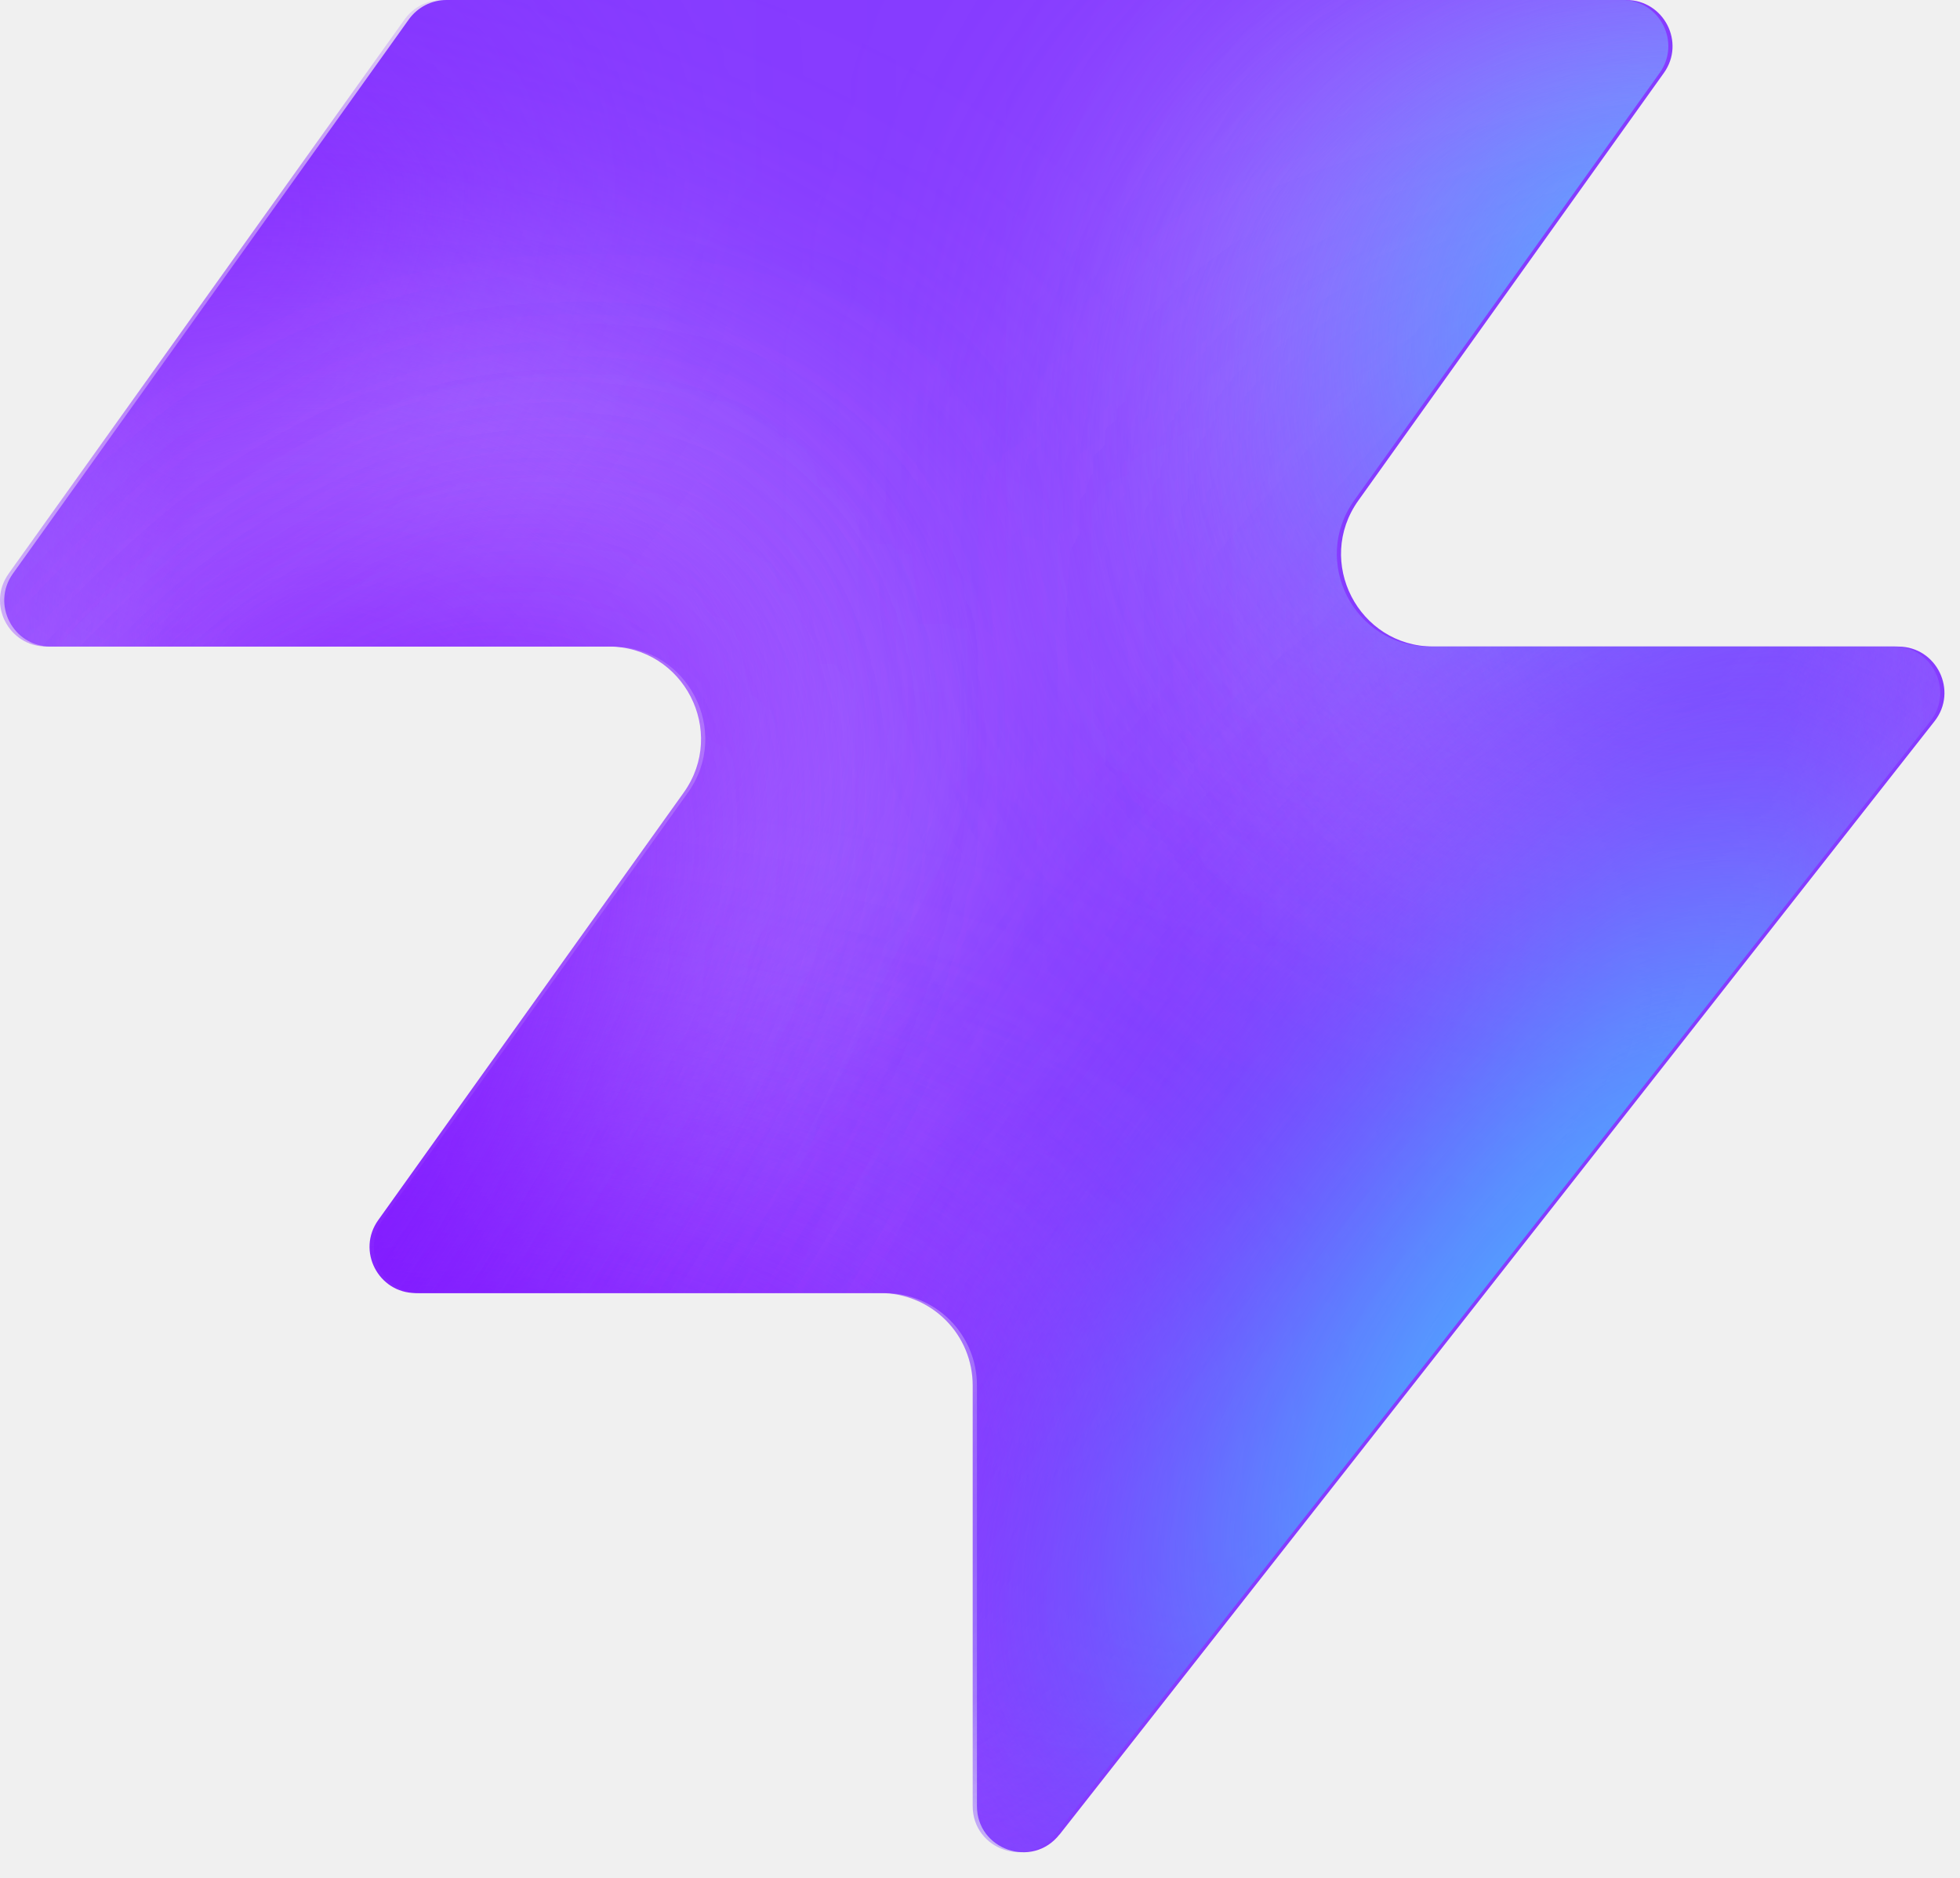
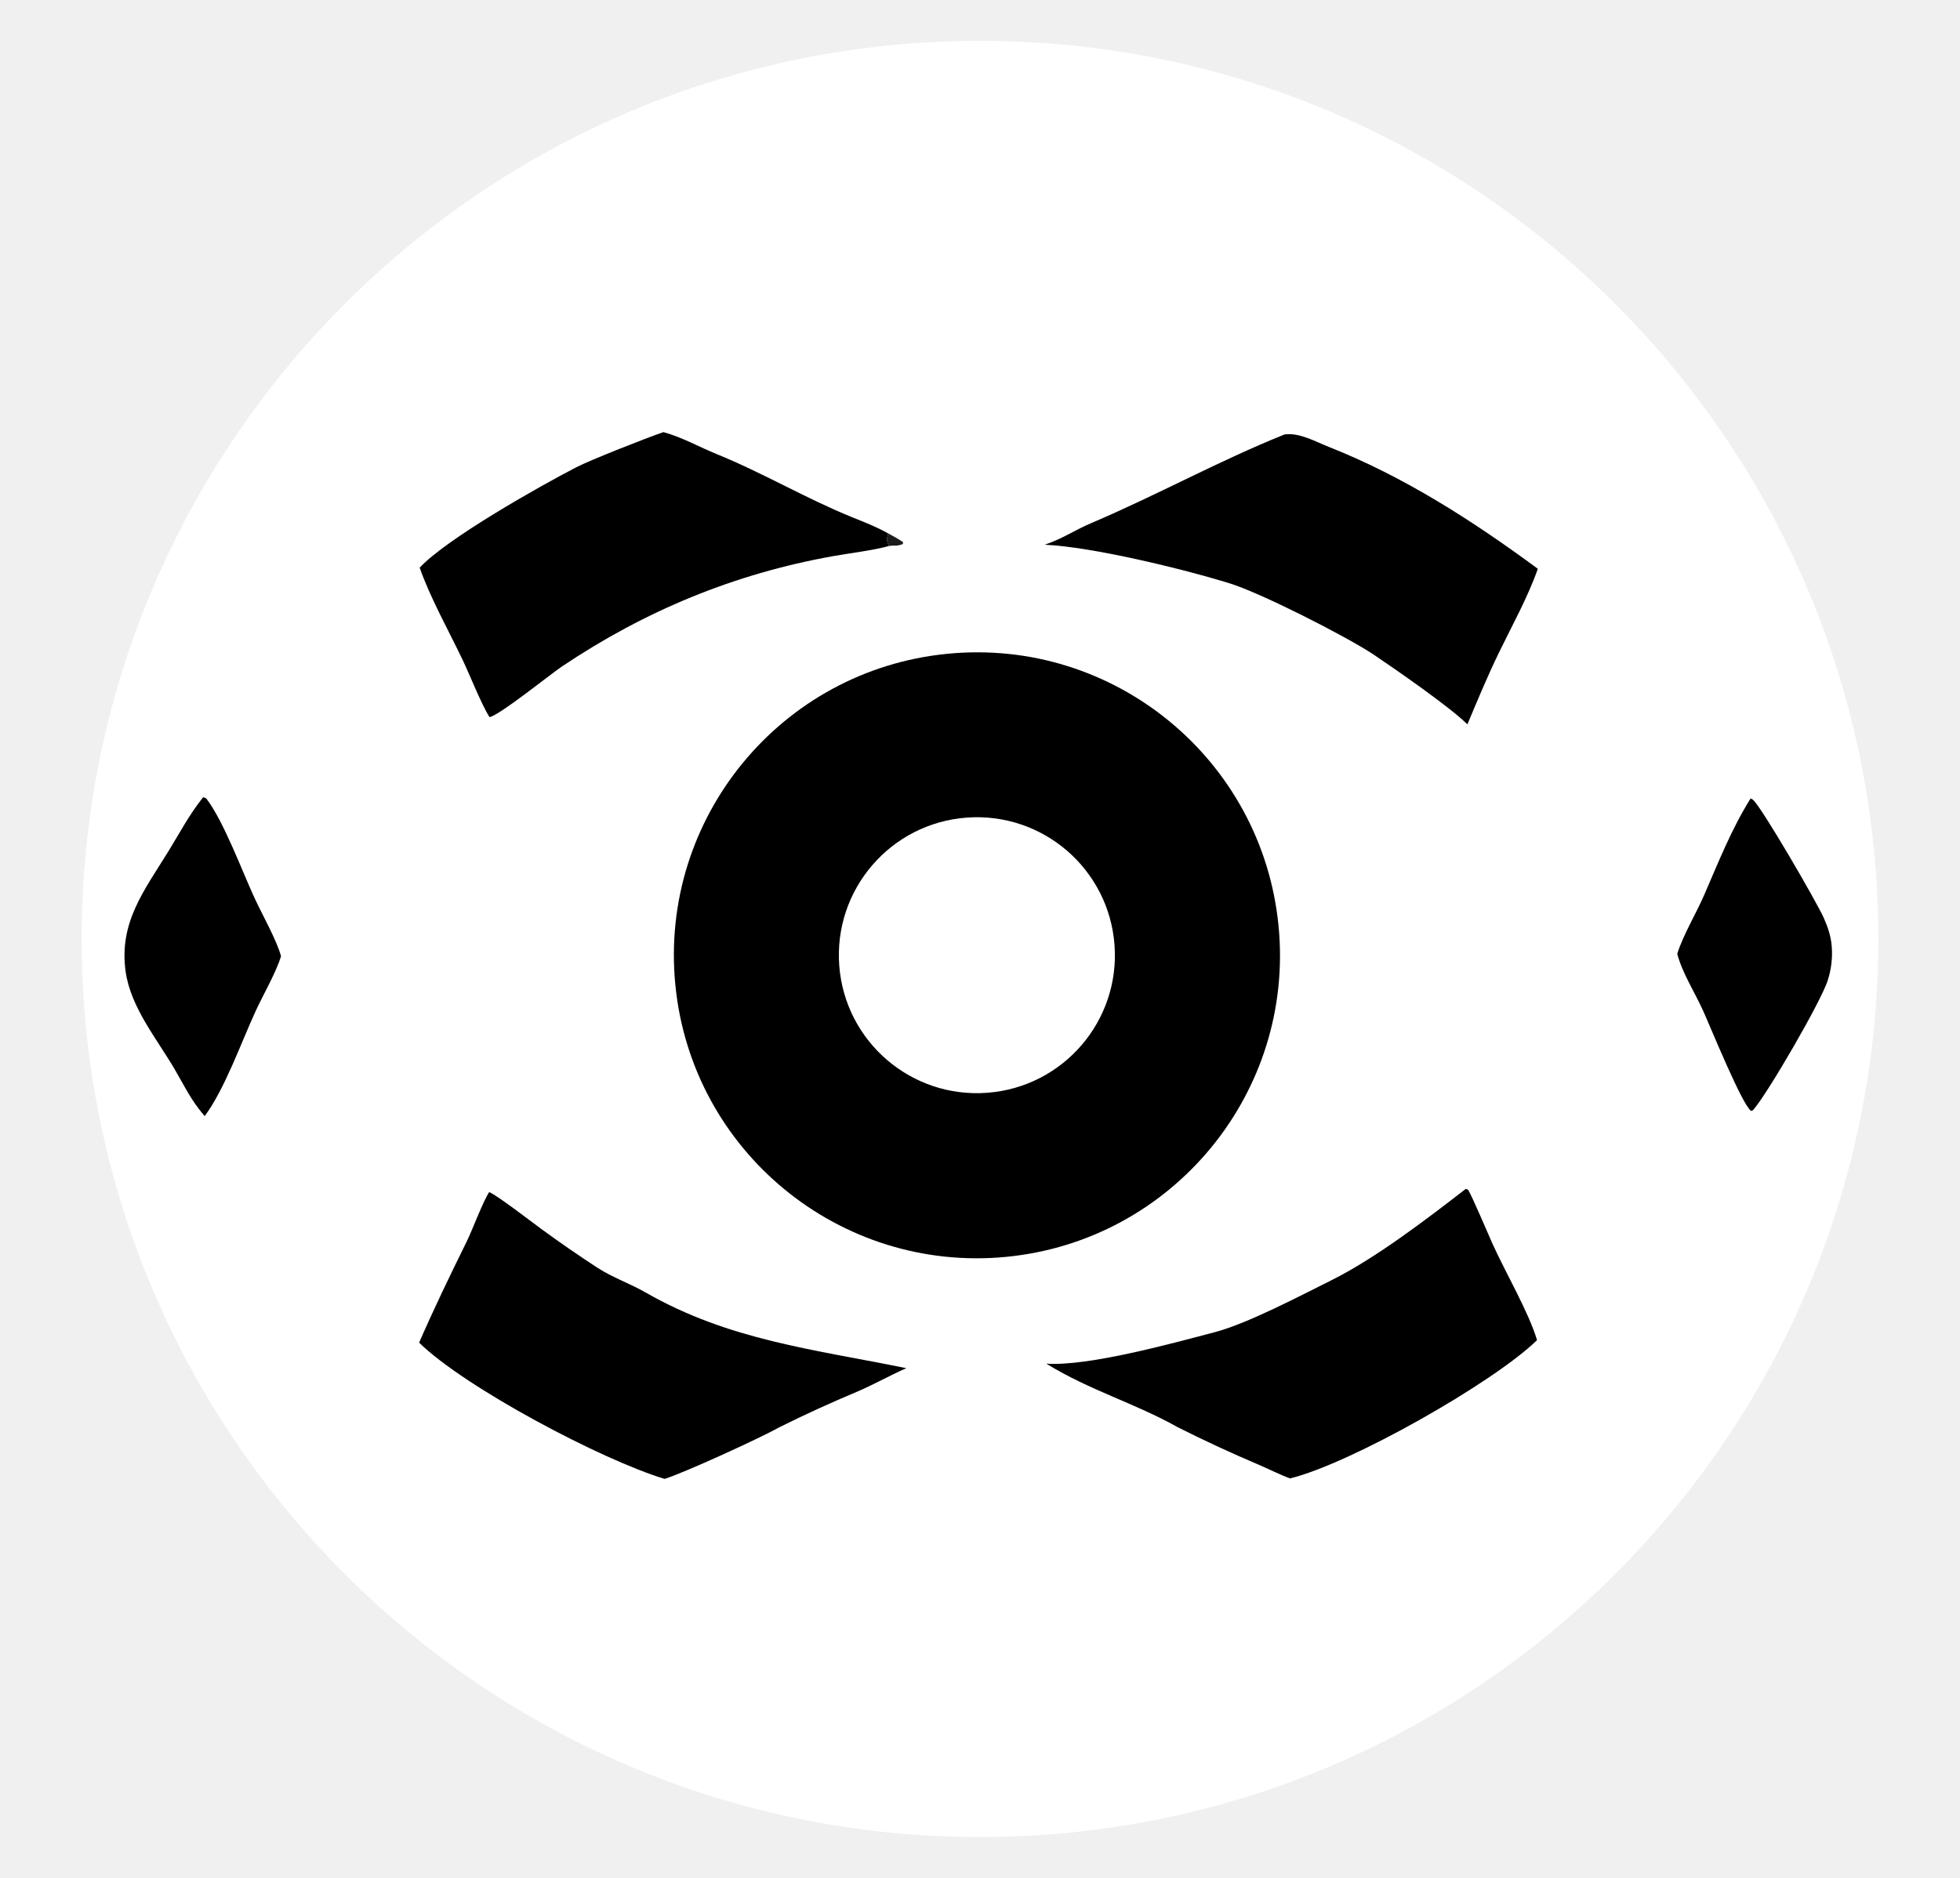
- <svg xmlns="http://www.w3.org/2000/svg" width="48" height="46" fill="none" viewBox="0 0 48 46">
-   <path fill="#863bff" d="M25.946 44.938c-.664.845-2.021.375-2.021-.698V33.937a2.26 2.26 0 0 0-2.262-2.262H10.287c-.92 0-1.456-1.04-.92-1.788l7.48-10.471c1.07-1.497 0-3.578-1.842-3.578H1.237c-.92 0-1.456-1.04-.92-1.788L10.013.474c.214-.297.556-.474.92-.474h28.894c.92 0 1.456 1.04.92 1.788l-7.48 10.471c-1.07 1.498 0 3.579 1.842 3.579h11.377c.943 0 1.473 1.088.89 1.83L25.947 44.94z" style="fill:#863bff;fill:color(display-p3 .525 .23 1);fill-opacity:1" />
-   <mask id="a" width="48" height="46" x="0" y="0" maskUnits="userSpaceOnUse" style="mask-type:alpha">
-     <path fill="#000" d="M25.842 44.938c-.664.844-2.021.375-2.021-.698V33.937a2.26 2.26 0 0 0-2.262-2.262H10.183c-.92 0-1.456-1.04-.92-1.788l7.48-10.471c1.07-1.498 0-3.579-1.842-3.579H1.133c-.92 0-1.456-1.04-.92-1.787L9.91.473c.214-.297.556-.474.92-.474h28.894c.92 0 1.456 1.04.92 1.788l-7.48 10.471c-1.07 1.498 0 3.578 1.842 3.578h11.377c.943 0 1.473 1.088.89 1.832L25.843 44.94z" style="fill:#000;fill-opacity:1" />
-   </mask>
-   <g mask="url(#a)">
-     <g filter="url(#b)">
-       <ellipse cx="5.508" cy="14.704" fill="#ede6ff" rx="5.508" ry="14.704" style="fill:#ede6ff;fill:color(display-p3 .927 .903 1);fill-opacity:1" transform="matrix(.00324 1 1 -.00324 -4.47 31.516)" />
-     </g>
-     <g filter="url(#c)">
-       <ellipse cx="10.399" cy="29.851" fill="#ede6ff" rx="10.399" ry="29.851" style="fill:#ede6ff;fill:color(display-p3 .927 .903 1);fill-opacity:1" transform="matrix(.00324 1 1 -.00324 -39.328 7.883)" />
-     </g>
-     <g filter="url(#d)">
-       <ellipse cx="5.508" cy="30.487" fill="#7e14ff" rx="5.508" ry="30.487" style="fill:#7e14ff;fill:color(display-p3 .492 .077 1);fill-opacity:1" transform="rotate(89.814 -25.913 -14.639)scale(1 -1)" />
-     </g>
-     <g filter="url(#e)">
-       <ellipse cx="5.508" cy="30.599" fill="#7e14ff" rx="5.508" ry="30.599" style="fill:#7e14ff;fill:color(display-p3 .492 .077 1);fill-opacity:1" transform="rotate(89.814 -32.644 -3.334)scale(1 -1)" />
-     </g>
-     <g filter="url(#f)">
-       <ellipse cx="5.508" cy="30.599" fill="#7e14ff" rx="5.508" ry="30.599" style="fill:#7e14ff;fill:color(display-p3 .492 .077 1);fill-opacity:1" transform="matrix(.00324 1 1 -.00324 -34.34 30.47)" />
-     </g>
-     <g filter="url(#g)">
-       <ellipse cx="14.072" cy="22.078" fill="#ede6ff" rx="14.072" ry="22.078" style="fill:#ede6ff;fill:color(display-p3 .927 .903 1);fill-opacity:1" transform="rotate(93.35 24.506 48.493)scale(-1 1)" />
-     </g>
-     <g filter="url(#h)">
-       <ellipse cx="3.47" cy="21.501" fill="#7e14ff" rx="3.47" ry="21.501" style="fill:#7e14ff;fill:color(display-p3 .492 .077 1);fill-opacity:1" transform="rotate(89.009 28.708 47.59)scale(-1 1)" />
-     </g>
-     <g filter="url(#i)">
-       <ellipse cx="3.47" cy="21.501" fill="#7e14ff" rx="3.47" ry="21.501" style="fill:#7e14ff;fill:color(display-p3 .492 .077 1);fill-opacity:1" transform="rotate(89.009 28.708 47.59)scale(-1 1)" />
-     </g>
-     <g filter="url(#j)">
-       <ellipse cx=".387" cy="8.972" fill="#7e14ff" rx="4.407" ry="29.108" style="fill:#7e14ff;fill:color(display-p3 .492 .077 1);fill-opacity:1" transform="rotate(39.51 .387 8.972)" />
-     </g>
-     <g filter="url(#k)">
-       <ellipse cx="47.523" cy="-6.092" fill="#7e14ff" rx="4.407" ry="29.108" style="fill:#7e14ff;fill:color(display-p3 .492 .077 1);fill-opacity:1" transform="rotate(37.892 47.523 -6.092)" />
-     </g>
-     <g filter="url(#l)">
-       <ellipse cx="41.412" cy="6.333" fill="#47bfff" rx="5.971" ry="9.665" style="fill:#47bfff;fill:color(display-p3 .28 .748 1);fill-opacity:1" transform="rotate(37.892 41.412 6.333)" />
-     </g>
-     <g filter="url(#m)">
-       <ellipse cx="-1.879" cy="38.332" fill="#7e14ff" rx="4.407" ry="29.108" style="fill:#7e14ff;fill:color(display-p3 .492 .077 1);fill-opacity:1" transform="rotate(37.892 -1.88 38.332)" />
-     </g>
-     <g filter="url(#n)">
-       <ellipse cx="-1.879" cy="38.332" fill="#7e14ff" rx="4.407" ry="29.108" style="fill:#7e14ff;fill:color(display-p3 .492 .077 1);fill-opacity:1" transform="rotate(37.892 -1.88 38.332)" />
-     </g>
-     <g filter="url(#o)">
-       <ellipse cx="35.651" cy="29.907" fill="#7e14ff" rx="4.407" ry="29.108" style="fill:#7e14ff;fill:color(display-p3 .492 .077 1);fill-opacity:1" transform="rotate(37.892 35.651 29.907)" />
-     </g>
-     <g filter="url(#p)">
-       <ellipse cx="38.418" cy="32.4" fill="#47bfff" rx="5.971" ry="15.297" style="fill:#47bfff;fill:color(display-p3 .28 .748 1);fill-opacity:1" transform="rotate(37.892 38.418 32.4)" />
-     </g>
+ <svg xmlns="http://www.w3.org/2000/svg" width="48" height="46" viewBox="0 0 48 46" fill="none">
+   <g clip-path="url(#clip0_2_116)">
+     <circle cx="24" cy="23" r="22" fill="white" />
+     <path d="M23.191 16.016C27.274 15.61 30.91 18.594 31.311 22.677C31.712 26.759 28.723 30.393 24.64 30.788C20.564 31.182 16.938 28.201 16.539 24.125C16.139 20.05 19.116 16.42 23.191 16.016ZM24.185 26.768C26.044 26.624 27.435 25.003 27.294 23.144C27.154 21.286 25.536 19.891 23.677 20.028C21.812 20.164 20.413 21.789 20.553 23.653C20.694 25.517 22.321 26.913 24.185 26.768Z" fill="black" />
+     <path d="M35.895 29.124L35.952 29.141C36.074 29.349 36.428 30.195 36.552 30.47C36.862 31.156 37.438 32.145 37.642 32.827C36.58 33.867 33.075 35.854 31.593 36.215C31.373 36.137 31.034 35.968 30.808 35.872C30.145 35.591 29.488 35.286 28.844 34.962C27.788 34.367 26.722 34.076 25.623 33.404C26.657 33.473 28.704 32.907 29.745 32.634C30.553 32.422 31.827 31.748 32.598 31.365C33.678 30.829 34.939 29.864 35.895 29.124Z" fill="black" />
+     <path d="M31.456 10.643C31.816 10.589 32.208 10.815 32.542 10.947C34.392 11.678 36.067 12.758 37.661 13.933C37.424 14.614 37.023 15.339 36.709 15.986C36.427 16.568 36.186 17.148 35.936 17.744C35.516 17.323 34.176 16.396 33.626 16.025C32.934 15.571 30.887 14.531 30.128 14.294C28.992 13.94 26.733 13.392 25.584 13.344C26.039 13.189 26.316 12.986 26.728 12.812C28.328 12.132 29.835 11.296 31.456 10.643Z" fill="black" />
+     <path d="M16.247 10.585C16.721 10.717 17.112 10.945 17.56 11.127C18.686 11.585 19.731 12.207 20.856 12.665C21.18 12.796 21.447 12.897 21.754 13.068C21.705 13.259 21.704 13.178 21.769 13.375C21.384 13.483 20.808 13.55 20.397 13.624C17.983 14.056 15.798 14.96 13.762 16.326C13.476 16.518 12.24 17.517 11.989 17.567C11.797 17.271 11.506 16.535 11.334 16.173C10.999 15.47 10.527 14.627 10.278 13.905C10.94 13.195 13.198 11.92 14.111 11.447C14.464 11.265 15.845 10.722 16.247 10.585Z" fill="black" />
+     <path d="M11.98 29.201C12.167 29.274 13.019 29.931 13.25 30.1C13.706 30.434 14.171 30.755 14.644 31.063C15.018 31.301 15.434 31.444 15.81 31.66C17.857 32.834 19.926 33.051 22.196 33.515C21.782 33.696 21.387 33.924 20.978 34.096C20.338 34.365 19.723 34.645 19.102 34.954C18.614 35.228 16.773 36.07 16.277 36.227C14.734 35.762 11.384 33.987 10.264 32.889C10.634 32.043 11.013 31.257 11.421 30.43C11.575 30.118 11.818 29.451 11.98 29.201Z" fill="black" />
+     <path d="M4.975 19.527L5.052 19.559C5.493 20.14 5.933 21.356 6.254 22.041C6.432 22.421 6.783 23.047 6.882 23.423C6.765 23.816 6.436 24.384 6.256 24.777C5.909 25.532 5.498 26.691 5.012 27.34C4.672 26.945 4.533 26.626 4.271 26.181C3.836 25.44 3.2 24.674 3.077 23.801C2.908 22.598 3.529 21.819 4.124 20.853C4.436 20.346 4.605 20.002 4.975 19.527Z" fill="black" />
+     <path d="M42.871 19.56C42.889 19.569 42.909 19.575 42.925 19.587C43.126 19.74 44.49 22.096 44.659 22.474C44.761 22.702 44.84 22.933 44.859 23.184C44.881 23.468 44.847 23.753 44.758 24.024C44.584 24.555 43.309 26.748 42.953 27.168C42.93 27.202 42.948 27.181 42.885 27.215C42.661 27.057 41.901 25.185 41.711 24.764C41.506 24.307 41.204 23.848 41.075 23.365C41.221 22.901 41.535 22.382 41.734 21.926C42.093 21.101 42.393 20.329 42.871 19.56Z" fill="black" />
+     <path d="M21.754 13.068C21.888 13.14 21.986 13.193 22.113 13.277L22.112 13.327C21.934 13.393 21.922 13.35 21.769 13.375C21.704 13.178 21.705 13.259 21.754 13.068Z" fill="black" fill-opacity="0.894" />
  </g>
  <defs>
-     <filter id="b" width="60.045" height="41.654" x="-19.77" y="16.149" color-interpolation-filters="sRGB" filterUnits="userSpaceOnUse">
-       <feFlood flood-opacity="0" result="BackgroundImageFix" />
-       <feBlend in="SourceGraphic" in2="BackgroundImageFix" result="shape" />
-       <feGaussianBlur result="effect1_foregroundBlur_2002_17158" stdDeviation="7.659" />
-     </filter>
-     <filter id="c" width="90.34" height="51.437" x="-54.613" y="-7.533" color-interpolation-filters="sRGB" filterUnits="userSpaceOnUse">
-       <feFlood flood-opacity="0" result="BackgroundImageFix" />
-       <feBlend in="SourceGraphic" in2="BackgroundImageFix" result="shape" />
-       <feGaussianBlur result="effect1_foregroundBlur_2002_17158" stdDeviation="7.659" />
-     </filter>
-     <filter id="d" width="79.355" height="29.4" x="-49.64" y="2.03" color-interpolation-filters="sRGB" filterUnits="userSpaceOnUse">
-       <feFlood flood-opacity="0" result="BackgroundImageFix" />
-       <feBlend in="SourceGraphic" in2="BackgroundImageFix" result="shape" />
-       <feGaussianBlur result="effect1_foregroundBlur_2002_17158" stdDeviation="4.596" />
-     </filter>
-     <filter id="e" width="79.579" height="29.4" x="-45.045" y="20.029" color-interpolation-filters="sRGB" filterUnits="userSpaceOnUse">
-       <feFlood flood-opacity="0" result="BackgroundImageFix" />
-       <feBlend in="SourceGraphic" in2="BackgroundImageFix" result="shape" />
-       <feGaussianBlur result="effect1_foregroundBlur_2002_17158" stdDeviation="4.596" />
-     </filter>
-     <filter id="f" width="79.579" height="29.4" x="-43.513" y="21.178" color-interpolation-filters="sRGB" filterUnits="userSpaceOnUse">
-       <feFlood flood-opacity="0" result="BackgroundImageFix" />
-       <feBlend in="SourceGraphic" in2="BackgroundImageFix" result="shape" />
-       <feGaussianBlur result="effect1_foregroundBlur_2002_17158" stdDeviation="4.596" />
-     </filter>
-     <filter id="g" width="74.749" height="58.852" x="15.756" y="-17.901" color-interpolation-filters="sRGB" filterUnits="userSpaceOnUse">
-       <feFlood flood-opacity="0" result="BackgroundImageFix" />
-       <feBlend in="SourceGraphic" in2="BackgroundImageFix" result="shape" />
-       <feGaussianBlur result="effect1_foregroundBlur_2002_17158" stdDeviation="7.659" />
-     </filter>
-     <filter id="h" width="61.377" height="25.362" x="23.548" y="2.284" color-interpolation-filters="sRGB" filterUnits="userSpaceOnUse">
-       <feFlood flood-opacity="0" result="BackgroundImageFix" />
-       <feBlend in="SourceGraphic" in2="BackgroundImageFix" result="shape" />
-       <feGaussianBlur result="effect1_foregroundBlur_2002_17158" stdDeviation="4.596" />
-     </filter>
-     <filter id="i" width="61.377" height="25.362" x="23.548" y="2.284" color-interpolation-filters="sRGB" filterUnits="userSpaceOnUse">
-       <feFlood flood-opacity="0" result="BackgroundImageFix" />
-       <feBlend in="SourceGraphic" in2="BackgroundImageFix" result="shape" />
-       <feGaussianBlur result="effect1_foregroundBlur_2002_17158" stdDeviation="4.596" />
-     </filter>
-     <filter id="j" width="56.045" height="63.649" x="-27.636" y="-22.853" color-interpolation-filters="sRGB" filterUnits="userSpaceOnUse">
-       <feFlood flood-opacity="0" result="BackgroundImageFix" />
-       <feBlend in="SourceGraphic" in2="BackgroundImageFix" result="shape" />
-       <feGaussianBlur result="effect1_foregroundBlur_2002_17158" stdDeviation="4.596" />
-     </filter>
-     <filter id="k" width="54.814" height="64.646" x="20.116" y="-38.415" color-interpolation-filters="sRGB" filterUnits="userSpaceOnUse">
-       <feFlood flood-opacity="0" result="BackgroundImageFix" />
-       <feBlend in="SourceGraphic" in2="BackgroundImageFix" result="shape" />
-       <feGaussianBlur result="effect1_foregroundBlur_2002_17158" stdDeviation="4.596" />
-     </filter>
-     <filter id="l" width="33.541" height="35.313" x="24.641" y="-11.323" color-interpolation-filters="sRGB" filterUnits="userSpaceOnUse">
-       <feFlood flood-opacity="0" result="BackgroundImageFix" />
-       <feBlend in="SourceGraphic" in2="BackgroundImageFix" result="shape" />
-       <feGaussianBlur result="effect1_foregroundBlur_2002_17158" stdDeviation="4.596" />
-     </filter>
-     <filter id="m" width="54.814" height="64.646" x="-29.286" y="6.009" color-interpolation-filters="sRGB" filterUnits="userSpaceOnUse">
-       <feFlood flood-opacity="0" result="BackgroundImageFix" />
-       <feBlend in="SourceGraphic" in2="BackgroundImageFix" result="shape" />
-       <feGaussianBlur result="effect1_foregroundBlur_2002_17158" stdDeviation="4.596" />
-     </filter>
-     <filter id="n" width="54.814" height="64.646" x="-29.286" y="6.009" color-interpolation-filters="sRGB" filterUnits="userSpaceOnUse">
-       <feFlood flood-opacity="0" result="BackgroundImageFix" />
-       <feBlend in="SourceGraphic" in2="BackgroundImageFix" result="shape" />
-       <feGaussianBlur result="effect1_foregroundBlur_2002_17158" stdDeviation="4.596" />
-     </filter>
-     <filter id="o" width="54.814" height="64.646" x="8.244" y="-2.416" color-interpolation-filters="sRGB" filterUnits="userSpaceOnUse">
-       <feFlood flood-opacity="0" result="BackgroundImageFix" />
-       <feBlend in="SourceGraphic" in2="BackgroundImageFix" result="shape" />
-       <feGaussianBlur result="effect1_foregroundBlur_2002_17158" stdDeviation="4.596" />
-     </filter>
-     <filter id="p" width="39.409" height="43.623" x="18.713" y="10.588" color-interpolation-filters="sRGB" filterUnits="userSpaceOnUse">
-       <feFlood flood-opacity="0" result="BackgroundImageFix" />
-       <feBlend in="SourceGraphic" in2="BackgroundImageFix" result="shape" />
-       <feGaussianBlur result="effect1_foregroundBlur_2002_17158" stdDeviation="4.596" />
-     </filter>
+     <clipPath id="clip0_2_116">
+       <rect width="48" height="46" fill="white" />
+     </clipPath>
  </defs>
</svg>
